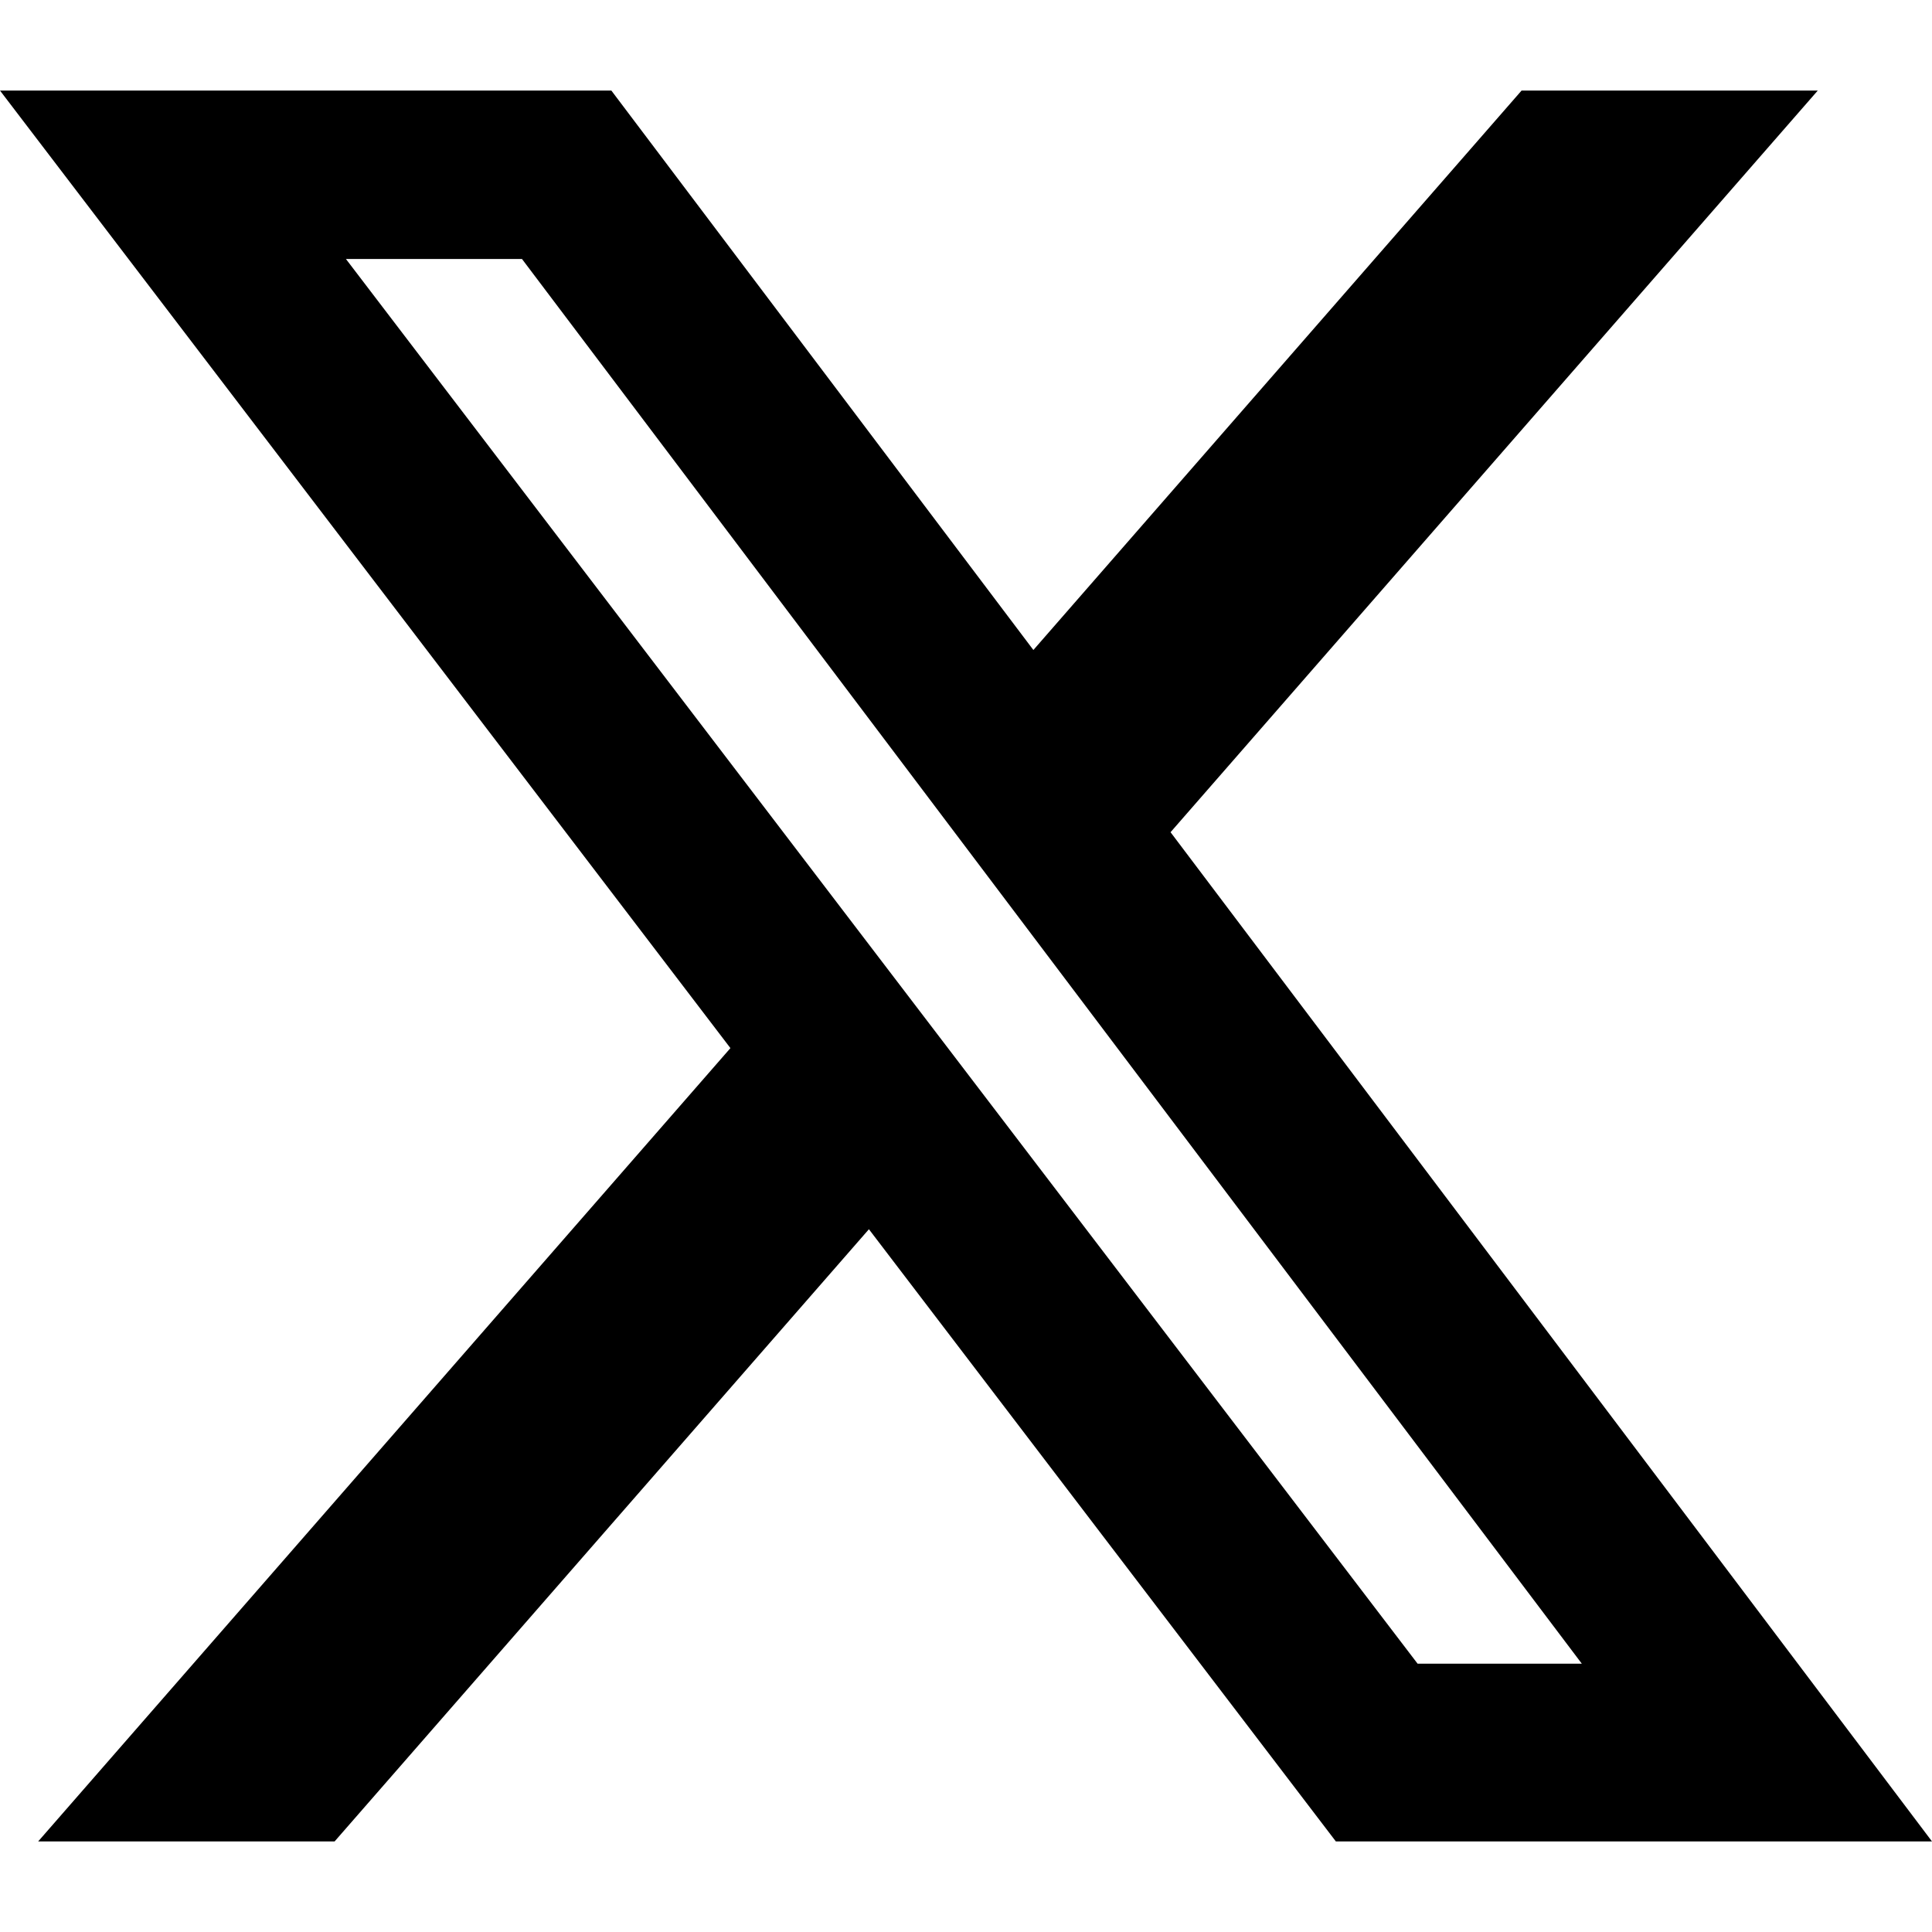
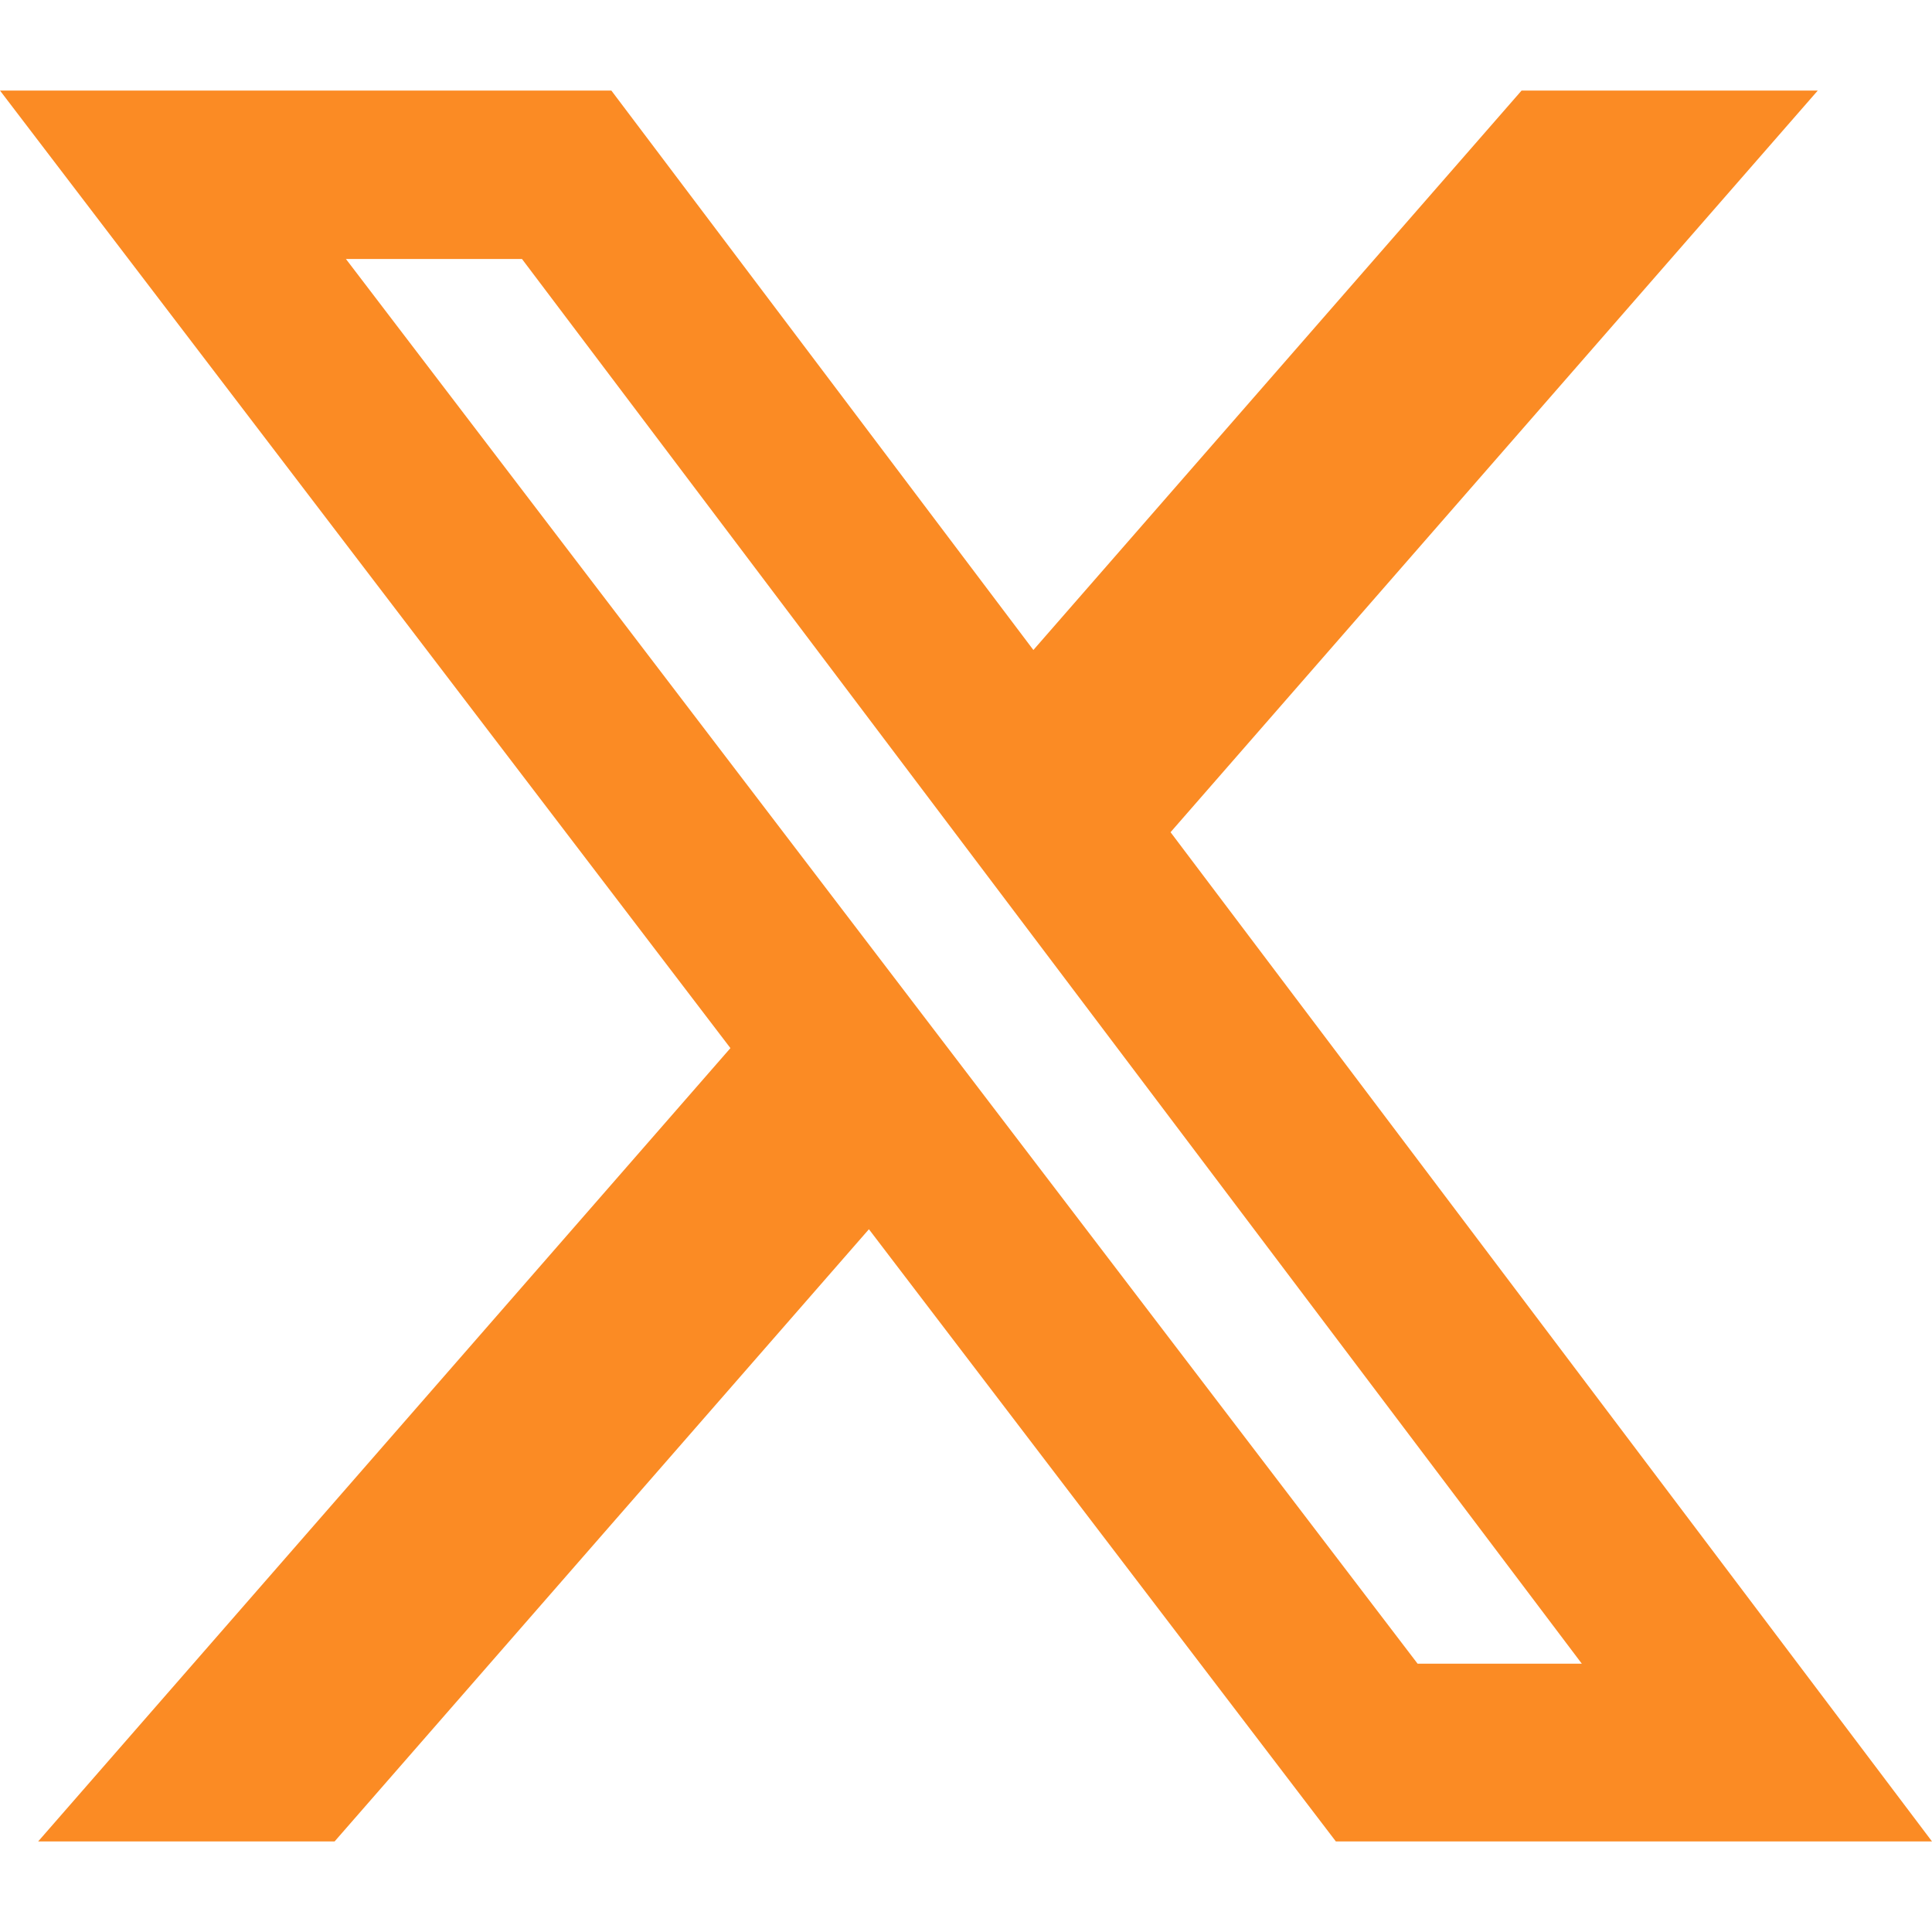
- <svg xmlns="http://www.w3.org/2000/svg" width="16" height="16" fill="currentColor" class="bi bi-twitter-x" viewBox="0 0 16 16">
+ <svg xmlns="http://www.w3.org/2000/svg" width="16" color="#fb8b24" height="16" fill="currentColor" class="bi bi-twitter-x" viewBox="0 0 16 16">
  <path d="M12.6.75h2.454l-5.36 6.142L16 15.25h-4.937l-3.867-5.07-4.425 5.07H.316l5.733-6.57L0 .75h5.063l3.495 4.633L12.601.75Zm-.86 13.028h1.36L4.323 2.145H2.865z" />
</svg>
